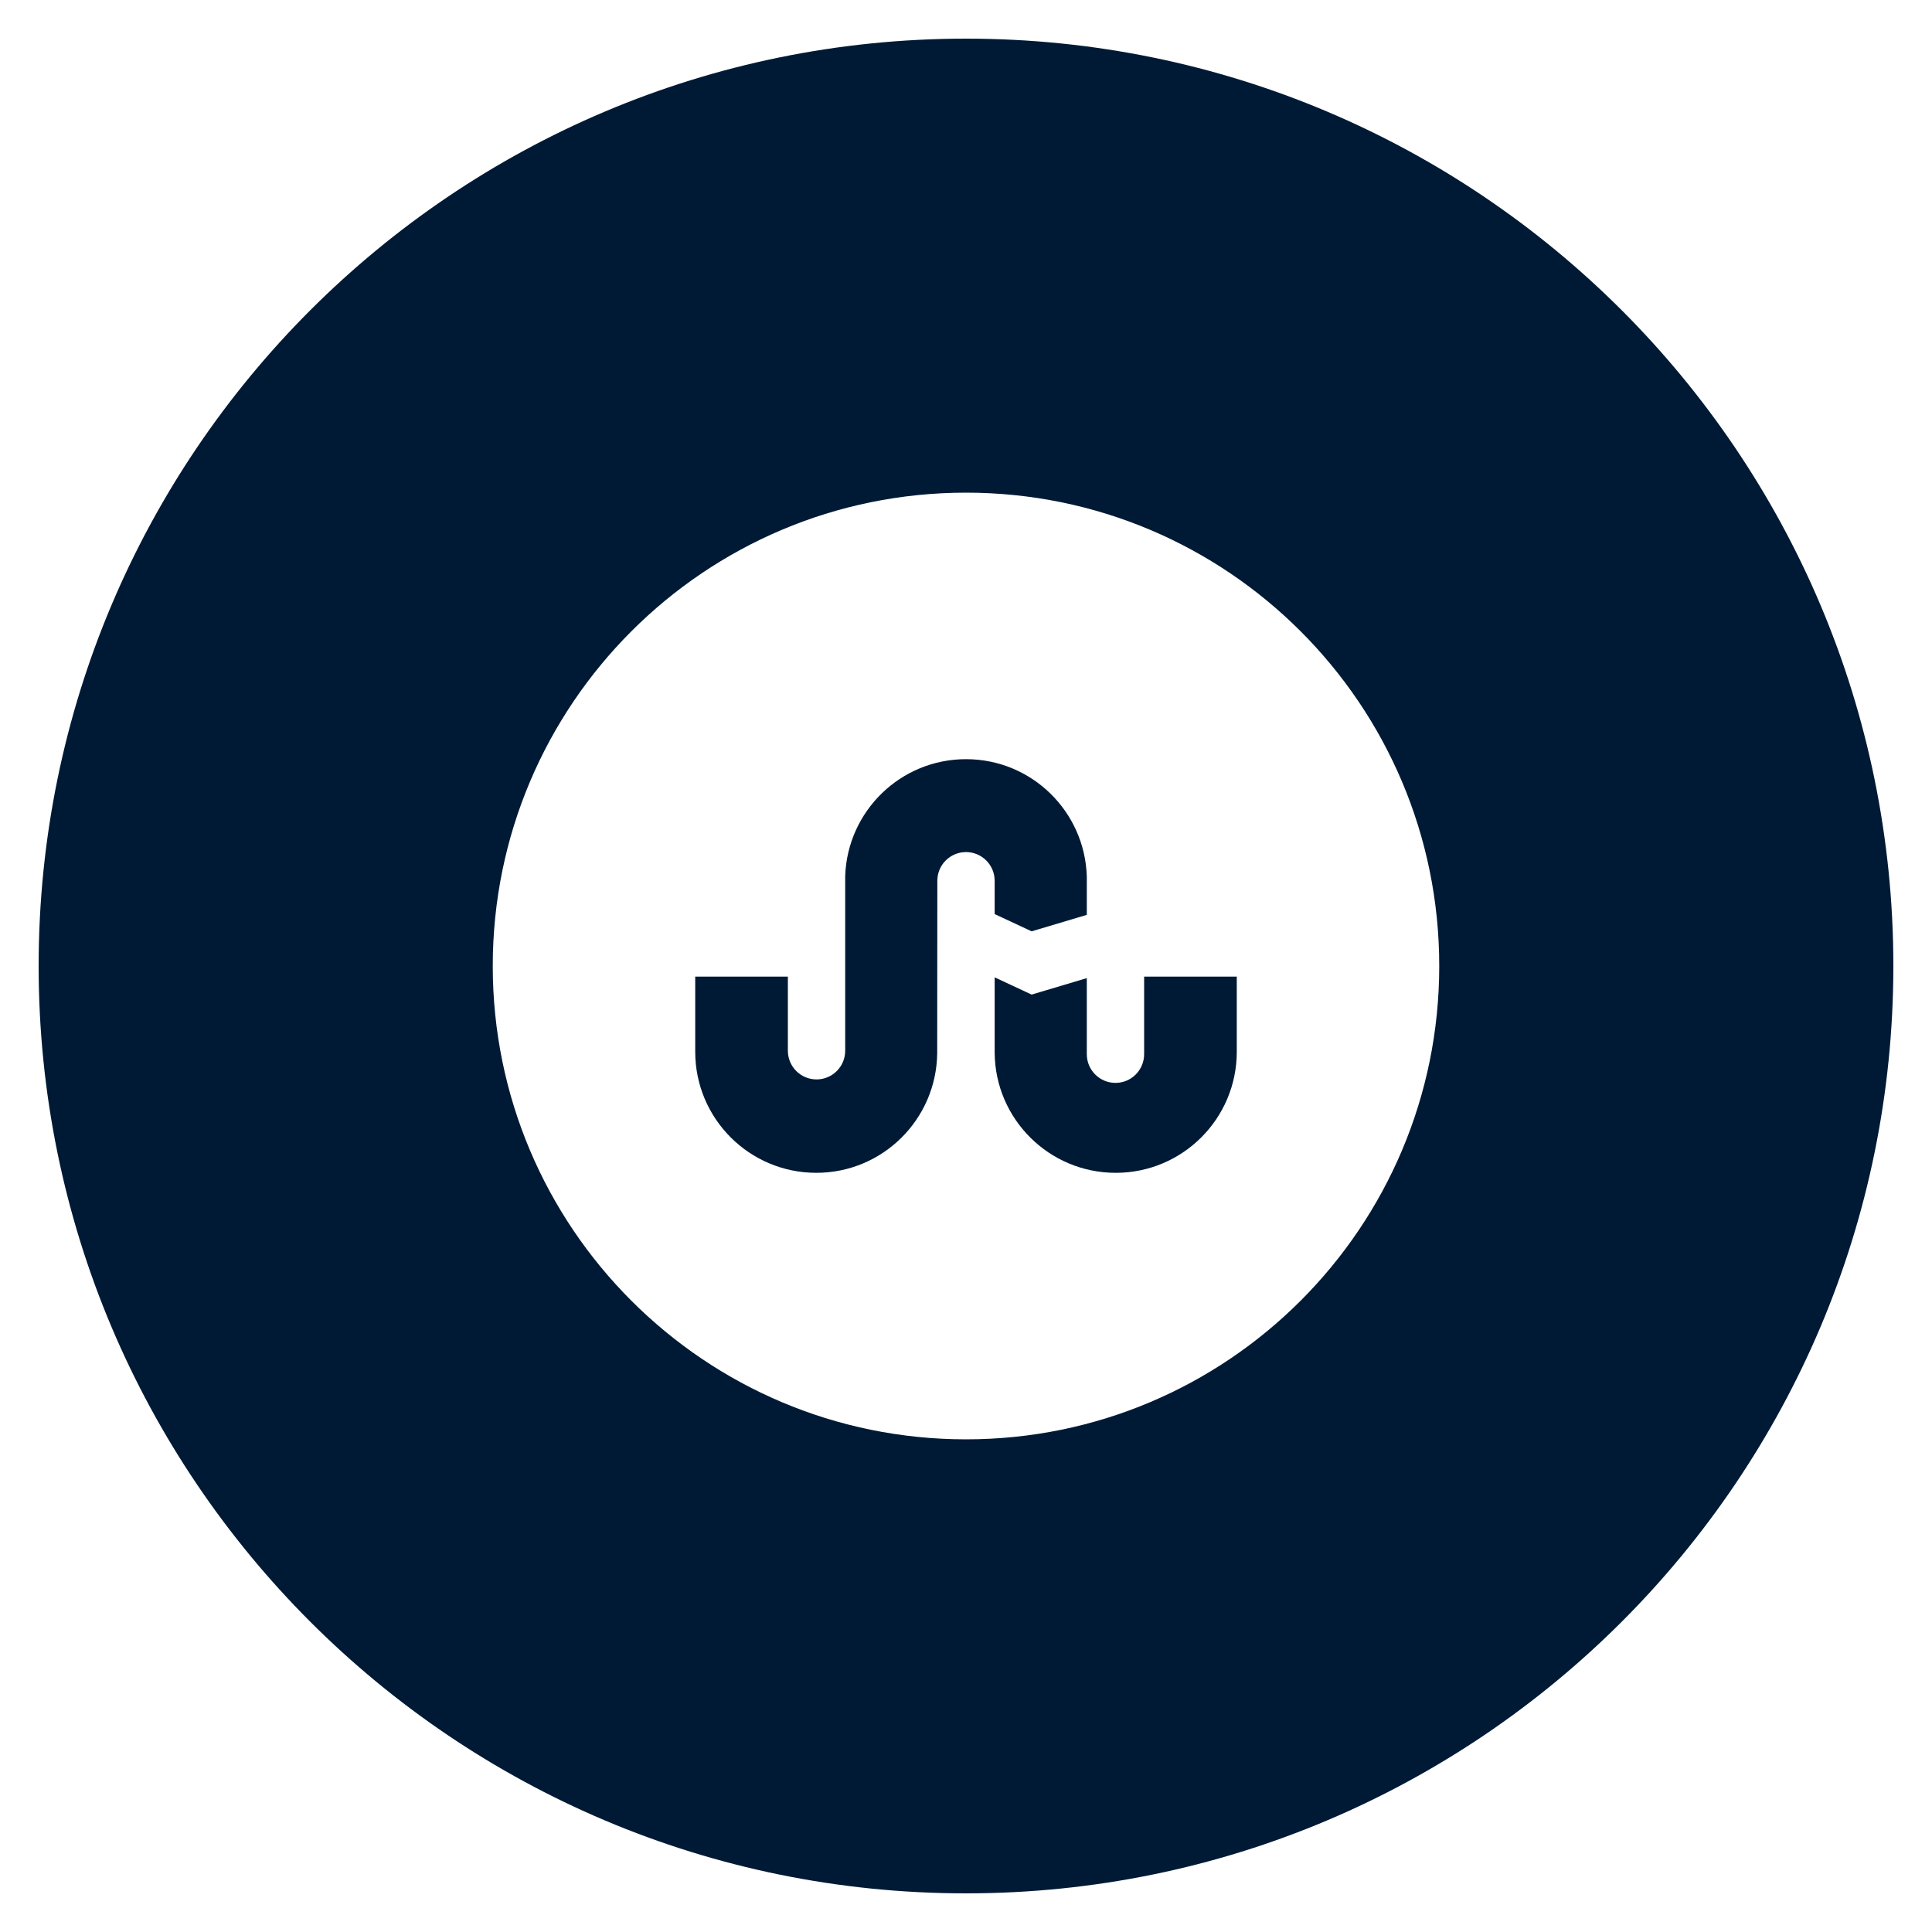
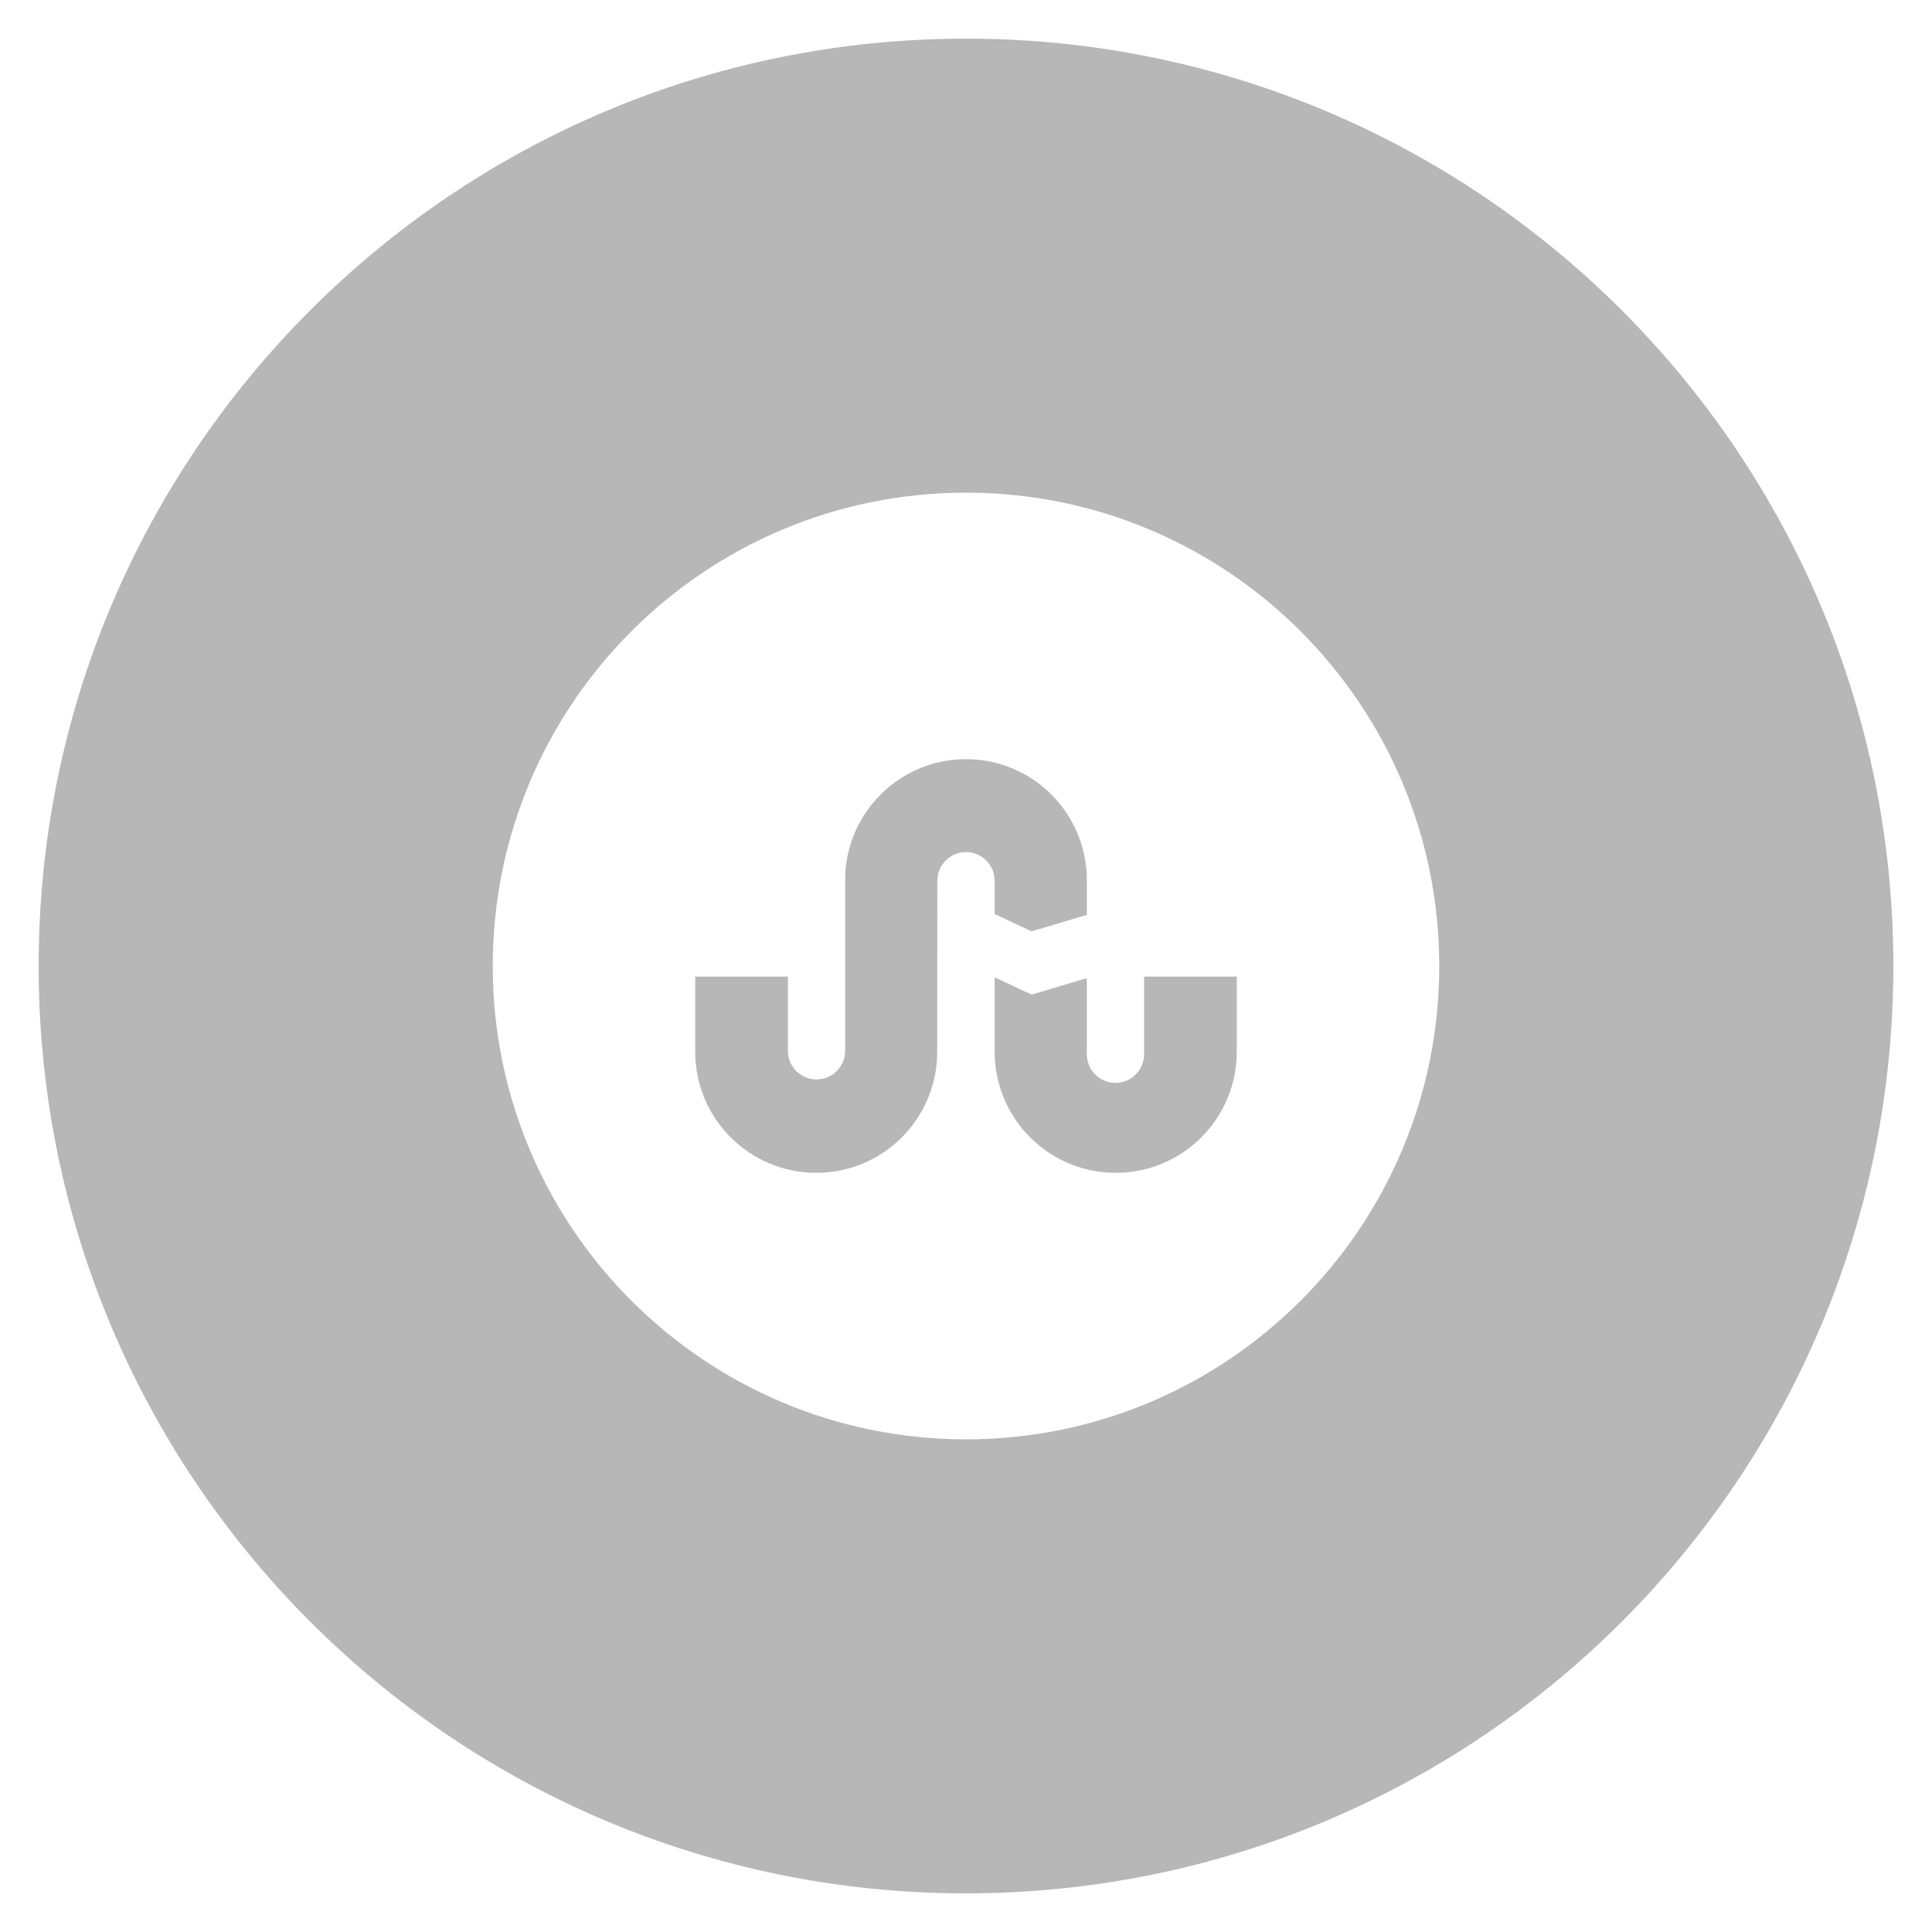
<svg xmlns="http://www.w3.org/2000/svg" id="stumbleupon" class="custom-icon" version="1.1" viewBox="0 0 100 100" style="height: 100px; width: 100px;">
-   <circle class="outer-shape" cx="50" cy="50" r="48" style="opacity: 1; fill: rgb(0, 26, 53);" />
+   <circle class="outer-shape" cx="50" cy="50" r="48" style="opacity: 1; fill: rgb(183, 183, 183);" />
  <path class="inner-shape" style="opacity: 1; fill: rgb(255, 255, 255);" transform="translate(25,25) scale(0.5)" d="M50,1C22.943,1,1.01,22.937,1.01,50S22.943,99,50,99s48.99-21.937,48.99-49S77.056,1,50,1z M50,38.207 c-1.639,0-2.967,1.329-2.967,2.967l-0.014,17.882c-0.097,6.838-5.658,12.354-12.518,12.354c-6.922,0-12.532-5.611-12.532-12.534 c0-0.091,0-7.776,0-7.776h9.591v7.674c0,1.639,1.328,2.967,2.967,2.967s2.967-1.328,2.967-2.967V40.669 c0.24-6.71,5.738-12.08,12.506-12.08c6.792,0,12.305,5.408,12.506,12.154v3.963l-5.71,1.705l-3.829-1.785v-3.451 C52.967,39.537,51.639,38.207,50,38.207z M78.031,58.877c0,6.923-5.611,12.534-12.532,12.534c-6.884,0-12.472-5.552-12.532-12.423 v-7.814l3.829,1.785l5.71-1.705v7.878c0,1.639,1.329,2.968,2.967,2.968c1.639,0,2.967-1.329,2.967-2.968V51.1h9.591 C78.031,51.1,78.031,58.786,78.031,58.877z" />
</svg>
